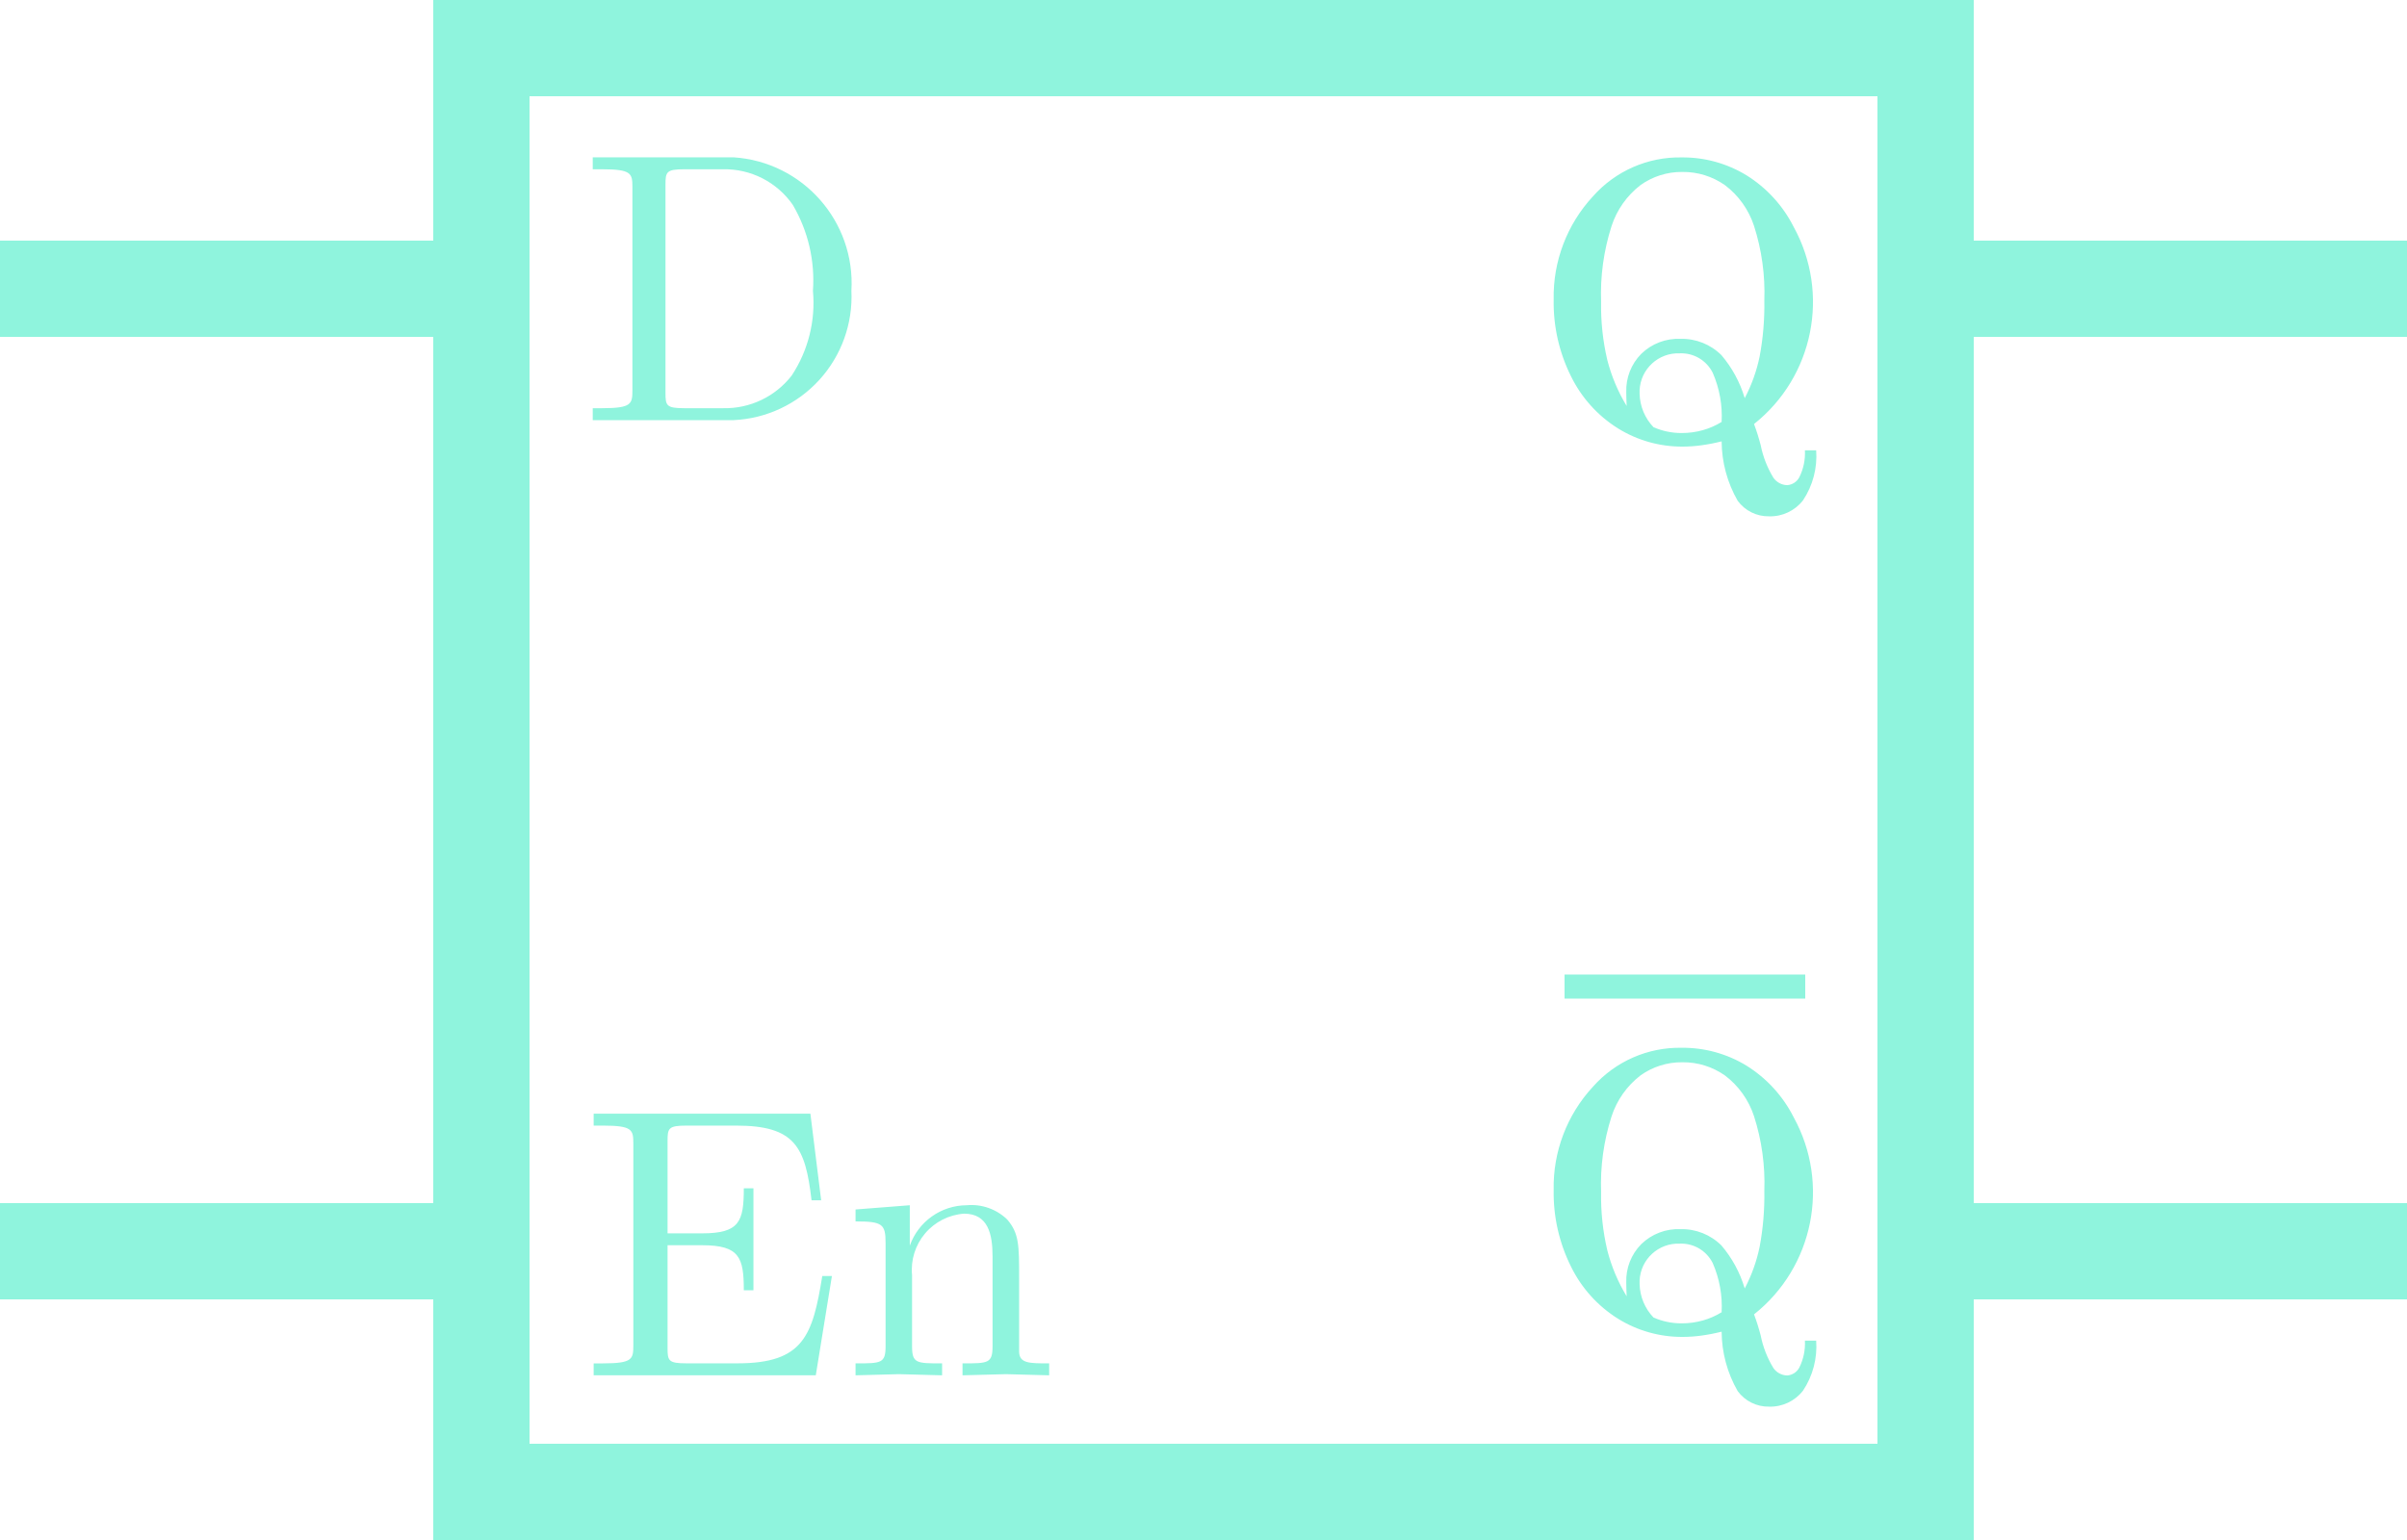
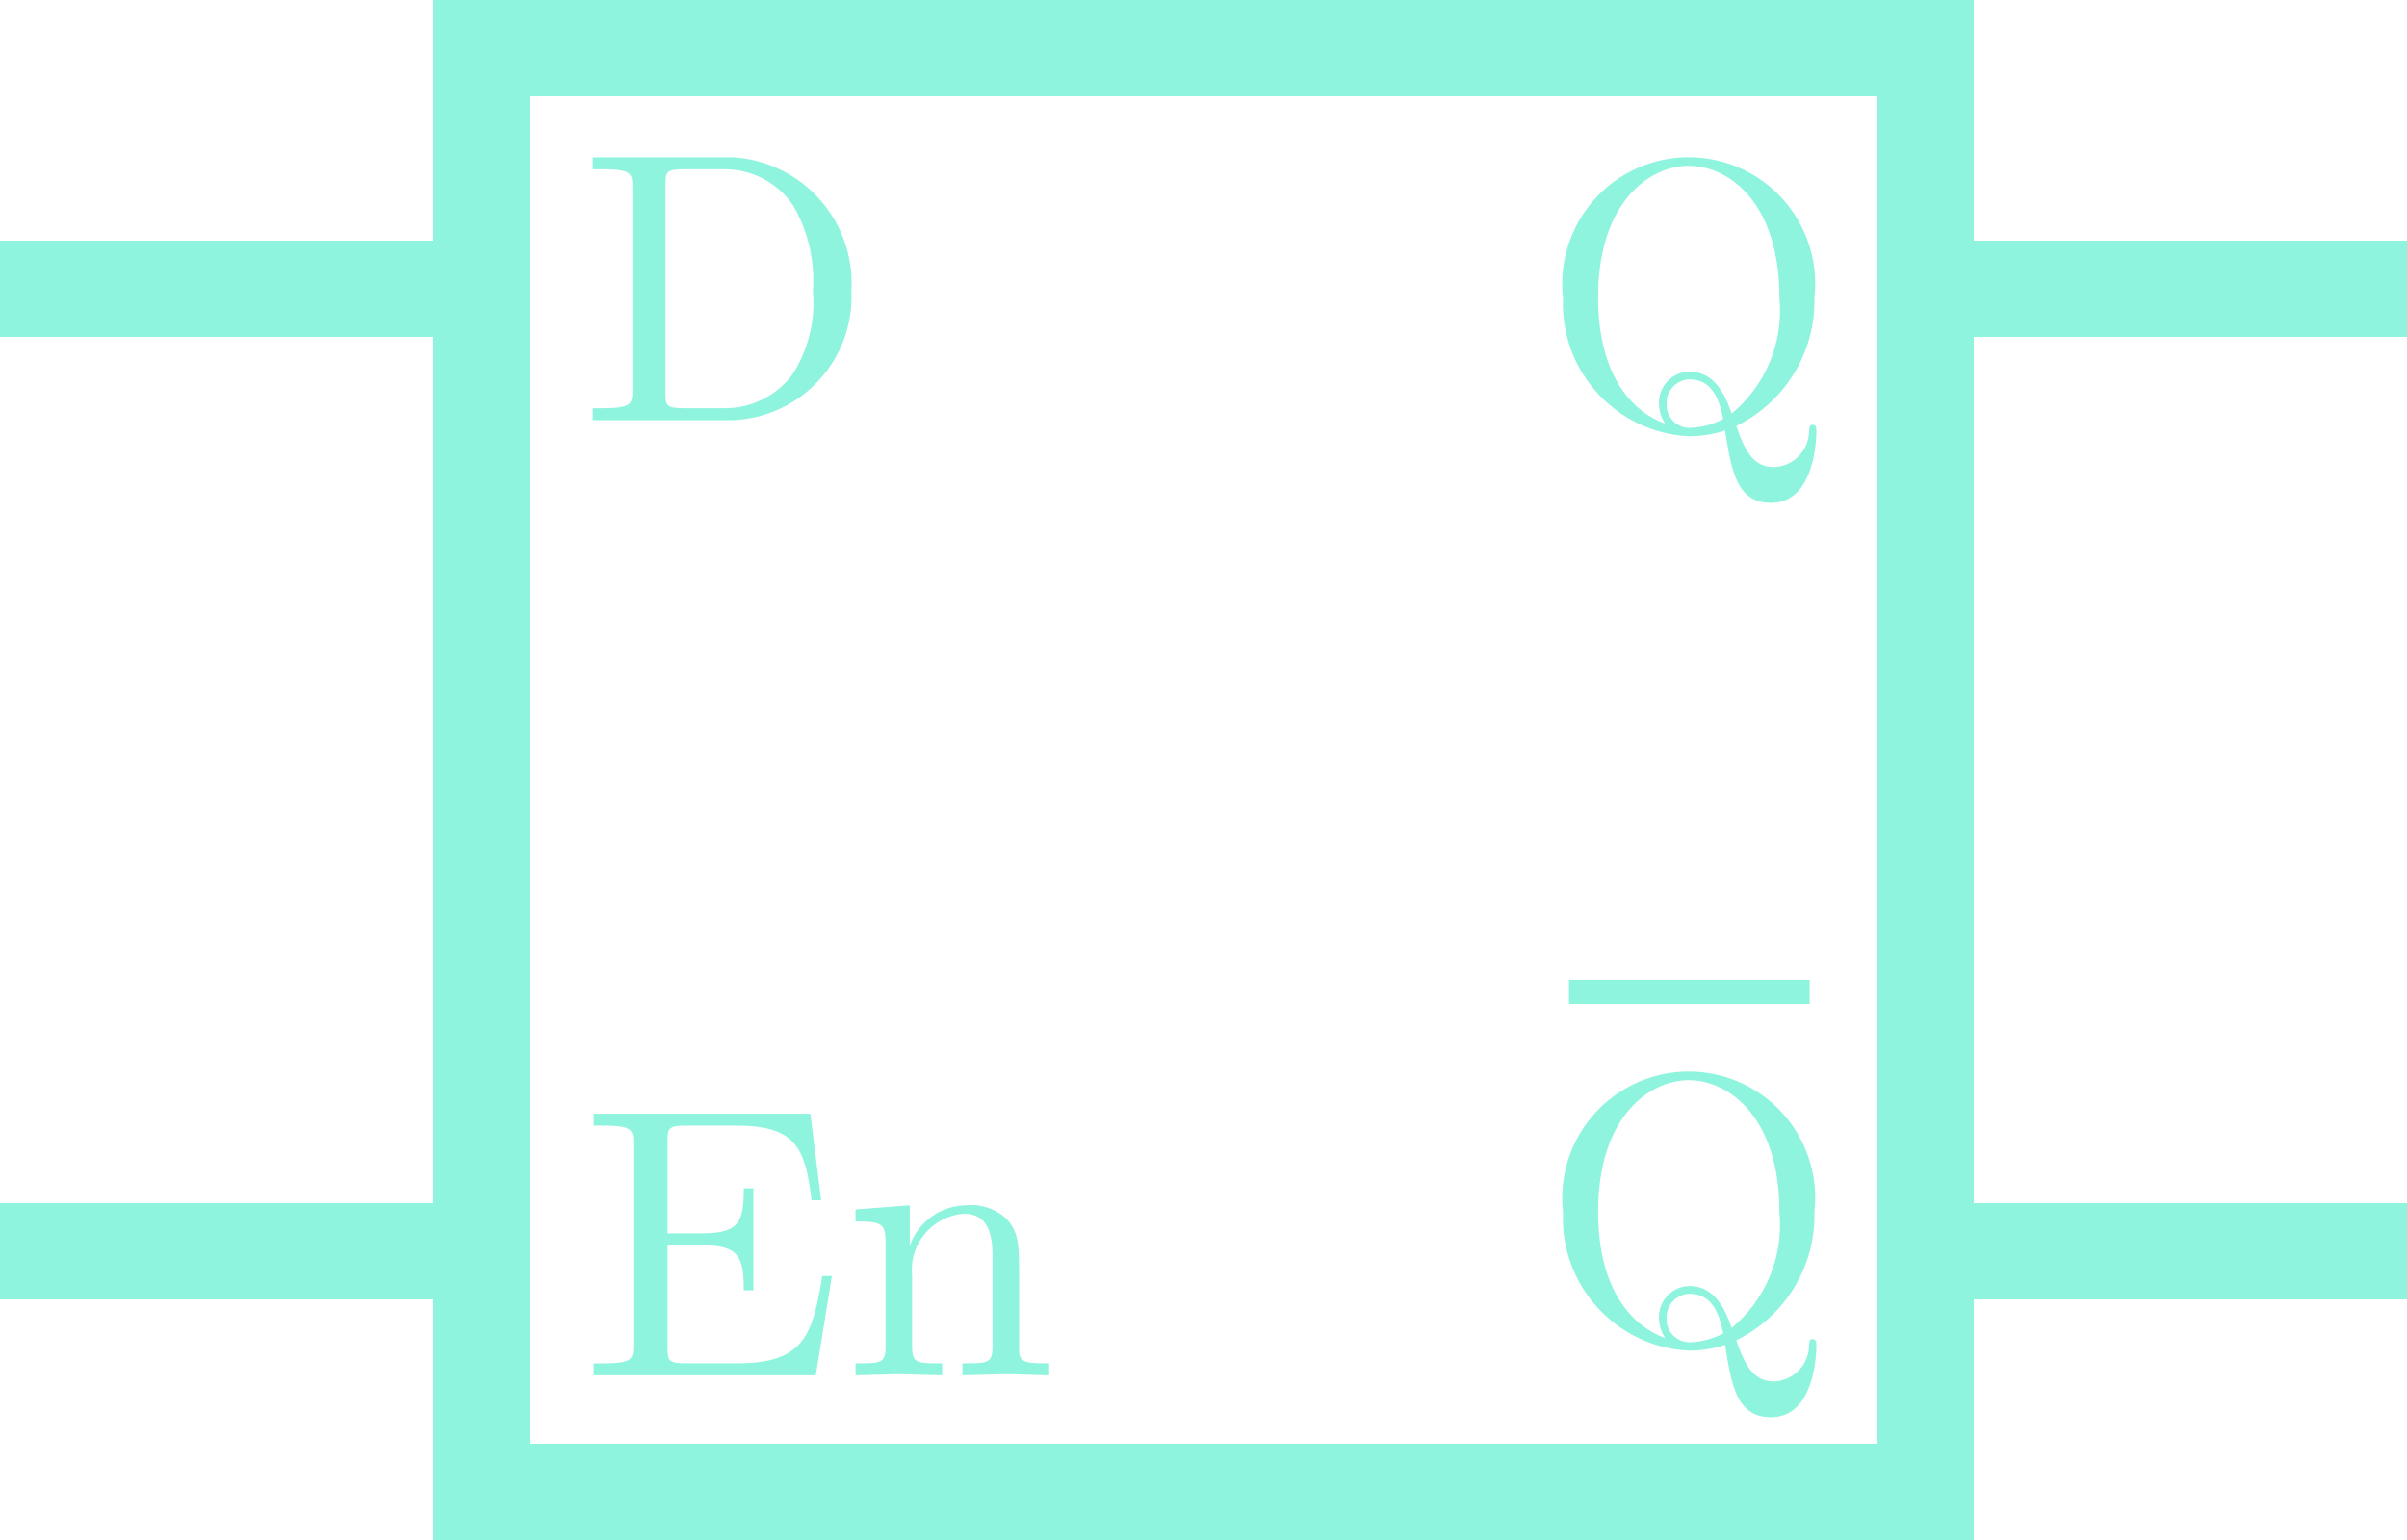
<svg xmlns="http://www.w3.org/2000/svg" id="Layer_1" data-name="Layer 1" viewBox="0 0 50 32">
  <defs>
    <style>
-       .cls-1, .cls-2 {
+       .cls-1, .cls-3 {
        fill: none;
        stroke: #8ff4dd;
        stroke-miterlimit: 10;
      }

      .cls-1 {
        stroke-width: 2px;
      }

      .cls-2 {
-         stroke-width: 0.5px;
+         fill: #8ff4dd;
      }

      .cls-3 {
-         fill: #8ff4dd;
+         stroke-width: 0.5px;
      }
    </style>
  </defs>
  <rect class="cls-1" x="10" y="1" width="30" height="30" />
  <line class="cls-1" x1="10" y1="6" y2="6" />
  <line class="cls-1" x1="10" y1="26" y2="26" />
  <line class="cls-1" x1="50" y1="6" x2="40" y2="6" />
  <line class="cls-1" x1="50" y1="26" x2="40" y2="26" />
-   <line class="cls-2" x1="32.5" y1="20.5" x2="37.5" y2="20.5" />
-   <path class="cls-3" d="M36.436,8.811a4.312,4.312,0,0,1,.138.438,2.096,2.096,0,0,0,.263.676.36.36,0,0,0,.285.156.306.306,0,0,0,.256-.167,1.116,1.116,0,0,0,.115-.556h.234a1.658,1.658,0,0,1-.273,1.038.86.86,0,0,1-.703.333.792.792,0,0,1-.654-.322,2.51,2.51,0,0,1-.334-1.236,3.767,3.767,0,0,1-.422.082,2.854,2.854,0,0,1-.387.027,2.519,2.519,0,0,1-1.342-.377,2.653,2.653,0,0,1-.977-1.082,3.436,3.436,0,0,1-.361-1.592A3.069,3.069,0,0,1,33.09,4.08a2.401,2.401,0,0,1,1.844-.809,2.533,2.533,0,0,1,1.348.373,2.69,2.69,0,0,1,.977,1.07,3.237,3.237,0,0,1-.822,4.096Zm-.193-.539a3.282,3.282,0,0,0,.309-.862,5.769,5.769,0,0,0,.098-1.163,4.542,4.542,0,0,0-.215-1.556,1.738,1.738,0,0,0-.605-.845,1.505,1.505,0,0,0-.883-.273,1.465,1.465,0,0,0-.869.273,1.763,1.763,0,0,0-.602.853,4.626,4.626,0,0,0-.217,1.575,4.918,4.918,0,0,0,.129,1.206,3.53,3.53,0,0,0,.402.956c-.005-.12-.008-.215-.008-.288a1.079,1.079,0,0,1,.311-.795,1.1,1.1,0,0,1,.814-.312,1.164,1.164,0,0,1,.852.339A2.452,2.452,0,0,1,36.242,8.271Zm-.48.496a2.255,2.255,0,0,0-.184-1.02.73.73,0,0,0-.684-.406.803.803,0,0,0-.836.768q-.002.036 0.0.072a1.04,1.04,0,0,0,.289.695,1.441,1.441,0,0,0,.582.121,1.612,1.612,0,0,0,.441-.059A1.532,1.532,0,0,0,35.762,8.768Z" />
-   <path class="cls-3" d="M36.436,27.311a4.312,4.312,0,0,1,.138.438,2.096,2.096,0,0,0,.263.676.36.36,0,0,0,.285.156.306.306,0,0,0,.256-.167,1.116,1.116,0,0,0,.115-.556h.234a1.658,1.658,0,0,1-.273,1.038.86.86,0,0,1-.703.333.792.792,0,0,1-.654-.322,2.51,2.51,0,0,1-.334-1.236,3.767,3.767,0,0,1-.422.082,2.854,2.854,0,0,1-.387.027,2.519,2.519,0,0,1-1.342-.377,2.653,2.653,0,0,1-.977-1.082,3.436,3.436,0,0,1-.361-1.592,3.069,3.069,0,0,1,.816-2.148,2.402,2.402,0,0,1,1.844-.809,2.533,2.533,0,0,1,1.348.373,2.69,2.69,0,0,1,.977,1.07,3.237,3.237,0,0,1-.822,4.096Zm-.193-.539a3.282,3.282,0,0,0,.309-.862,5.769,5.769,0,0,0,.098-1.163,4.542,4.542,0,0,0-.215-1.556,1.738,1.738,0,0,0-.605-.845,1.505,1.505,0,0,0-.883-.273,1.465,1.465,0,0,0-.869.273,1.763,1.763,0,0,0-.602.853,4.626,4.626,0,0,0-.217,1.575,4.918,4.918,0,0,0,.129,1.206,3.53,3.53,0,0,0,.402.956c-.005-.12-.008-.215-.008-.288a1.079,1.079,0,0,1,.311-.795,1.1,1.1,0,0,1,.814-.312,1.164,1.164,0,0,1,.852.339A2.452,2.452,0,0,1,36.242,26.771Zm-.48.496a2.255,2.255,0,0,0-.184-1.02.73.73,0,0,0-.684-.406.803.803,0,0,0-.836.768q-.002.036 0.0.072a1.04,1.04,0,0,0,.289.695,1.441,1.441,0,0,0,.582.121,1.612,1.612,0,0,0,.441-.059A1.532,1.532,0,0,0,35.762,27.268Z" />
-   <path class="cls-3" d="M15.24,8.73H12.313v-.248h.192c.616,0,.632-.088.632-.376V3.893c0-.288-.016-.376-.632-.376h-.192v-.248h2.926a2.624,2.624,0,0,1,2.447,2.774A2.568,2.568,0,0,1,15.24,8.73Zm1.231-4.47a1.724,1.724,0,0,0-1.455-.743h-.8c-.375,0-.392.056-.392.319V8.163c0,.264.016.319.392.319h.808a1.753,1.753,0,0,0,1.423-.68,2.743,2.743,0,0,0,.44-1.759A3.093,3.093,0,0,0,16.471,4.261Z" />
+   <path class="cls-2" d="M15.24,8.73H12.313v-.248h.192c.616,0,.632-.088.632-.376V3.893c0-.288-.016-.376-.632-.376h-.192v-.248h2.926a2.624,2.624,0,0,1,2.447,2.774,2.568,2.568,0,0,1-2.444,2.686Zm1.231-4.47a1.724,1.724,0,0,0-1.455-.743h-.8c-.375,0-.392.056-.392.319V8.163c0,.264.016.319.392.319h.808a1.753,1.753,0,0,0,1.423-.68,2.743,2.743,0,0,0,.44-1.759A3.093,3.093,0,0,0,16.471,4.261Z" />
  <g>
-     <path class="cls-3" d="M16.946,28.578H12.332V28.33h.192c.616,0,.632-.088.632-.376V23.765c0-.288-.016-.376-.632-.376H12.332v-.248H16.834l.224,1.8h-.2c-.128-1.111-.344-1.552-1.567-1.552H14.259c-.376,0-.392.057-.392.32v1.919h.72c.776,0,.864-.248.864-.936h.2v2.119h-.2c0-.68-.088-.936-.864-.936h-.72v2.135c0,.264.016.319.392.319h1.063c1.375,0,1.559-.584,1.759-1.814h.2Z" />
-     <path class="cls-3" d="M20.898,28.554l-.904.024V28.33c.536,0,.624,0,.624-.359V26.107c0-.456-.088-.888-.592-.888a1.168,1.168,0,0,0-1.08,1.279V27.971c0,.359.088.359.624.359v.248l-.896-.024L17.772,28.578V28.33c.536,0,.624,0,.624-.359V25.828c0-.393-.064-.448-.624-.448v-.248l1.127-.088v.84a1.26,1.26,0,0,1,1.183-.84,1.068,1.068,0,0,1,.84.296c.248.288.248.536.248,1.224v1.527c.008.239.208.239.624.239v.248Z" />
+     <path class="cls-2" d="M16.946,28.578H12.332V28.33h.192c.616,0,.632-.088.632-.376V23.765c0-.288-.016-.376-.632-.376H12.332v-.248h4.502l.224,1.8h-.2c-.128-1.111-.344-1.552-1.567-1.552H14.259c-.376,0-.392.057-.392.32v1.919h.72c.776,0,.864-.248.864-.936h.2V26.811h-.2c0-.68-.088-.936-.864-.936h-.72v2.135c0,.264.016.319.392.319h1.063c1.375,0,1.559-.584,1.759-1.814h.2Z" />
+     <path class="cls-2" d="M20.898,28.554l-.904.024V28.33c.536,0,.624,0,.624-.359v-1.863c0-.456-.088-.888-.592-.888a1.168,1.168,0,0,0-1.082,1.248l.003.031V27.971c0,.359.088.359.624.359v.248l-.896-.024L17.772,28.578V28.33c.536,0,.624,0,.624-.359V25.828c0-.393-.064-.448-.624-.448v-.248l1.127-.088v.84a1.26,1.26,0,0,1,1.183-.84,1.068,1.068,0,0,1,.84.296c.248.288.248.536.248,1.224v1.527c.008.239.208.239.624.239v.248Z" />
+   </g>
+   <g>
+     <line class="cls-3" x1="32.592" y1="20.609" x2="37.592" y2="20.609" />
+     <path class="cls-2" d="M36.787,10.449c-.72,0-.824-.688-.952-1.503a2.458,2.458,0,0,1-.751.12A2.754,2.754,0,0,1,32.469,6.188a2.627,2.627,0,1,1,5.221,0,2.888,2.888,0,0,1-1.623,2.663c.192.56.376.855.784.855a.756.756,0,0,0,.728-.768c.008-.056.008-.112.072-.112.08,0,.08.072.08.152C37.73,9.051,37.723,10.449,36.787,10.449Zm-1.711-7.004c-.8,0-1.879.744-1.879,2.734,0,1.728.8,2.415,1.392,2.623a.775.775,0,0,1-.128-.408.646.646,0,0,1,.62-.672l.011-0c.52,0,.744.472.88.872a2.784,2.784,0,0,0,.991-2.415C36.963,4.213,35.916,3.445,35.076,3.445Zm.016,4.438a.489.489,0,0,0-.472.504.477.477,0,0,0,.449.503l.015.001a1.534,1.534,0,0,0,.711-.185C35.708,8.259,35.548,7.883,35.092,7.883Z" />
+     <path class="cls-2" d="M36.787,29.449c-.72,0-.824-.688-.952-1.503a2.458,2.458,0,0,1-.751.12,2.754,2.754,0,0,1-2.615-2.879,2.627,2.627,0,1,1,5.221,0,2.888,2.888,0,0,1-1.623,2.663c.192.56.376.855.784.855a.756.756,0,0,0,.728-.768c.008-.056.008-.112.072-.112.08,0,.08.072.08.152C37.73,28.051,37.723,29.449,36.787,29.449Zm-1.711-7.004c-.8,0-1.879.744-1.879,2.734,0,1.728.8,2.415,1.392,2.623a.775.775,0,0,1-.128-.408.646.646,0,0,1,.62-.672l.011-0c.52,0,.744.472.88.872a2.784,2.784,0,0,0,.991-2.415C36.963,23.213,35.916,22.445,35.076,22.445Zm.016,4.438a.489.489,0,0,0-.472.504.477.477,0,0,0,.449.503l.015.001a1.534,1.534,0,0,0,.711-.185C35.708,27.259,35.548,26.883,35.092,26.883Z" />
  </g>
</svg>
